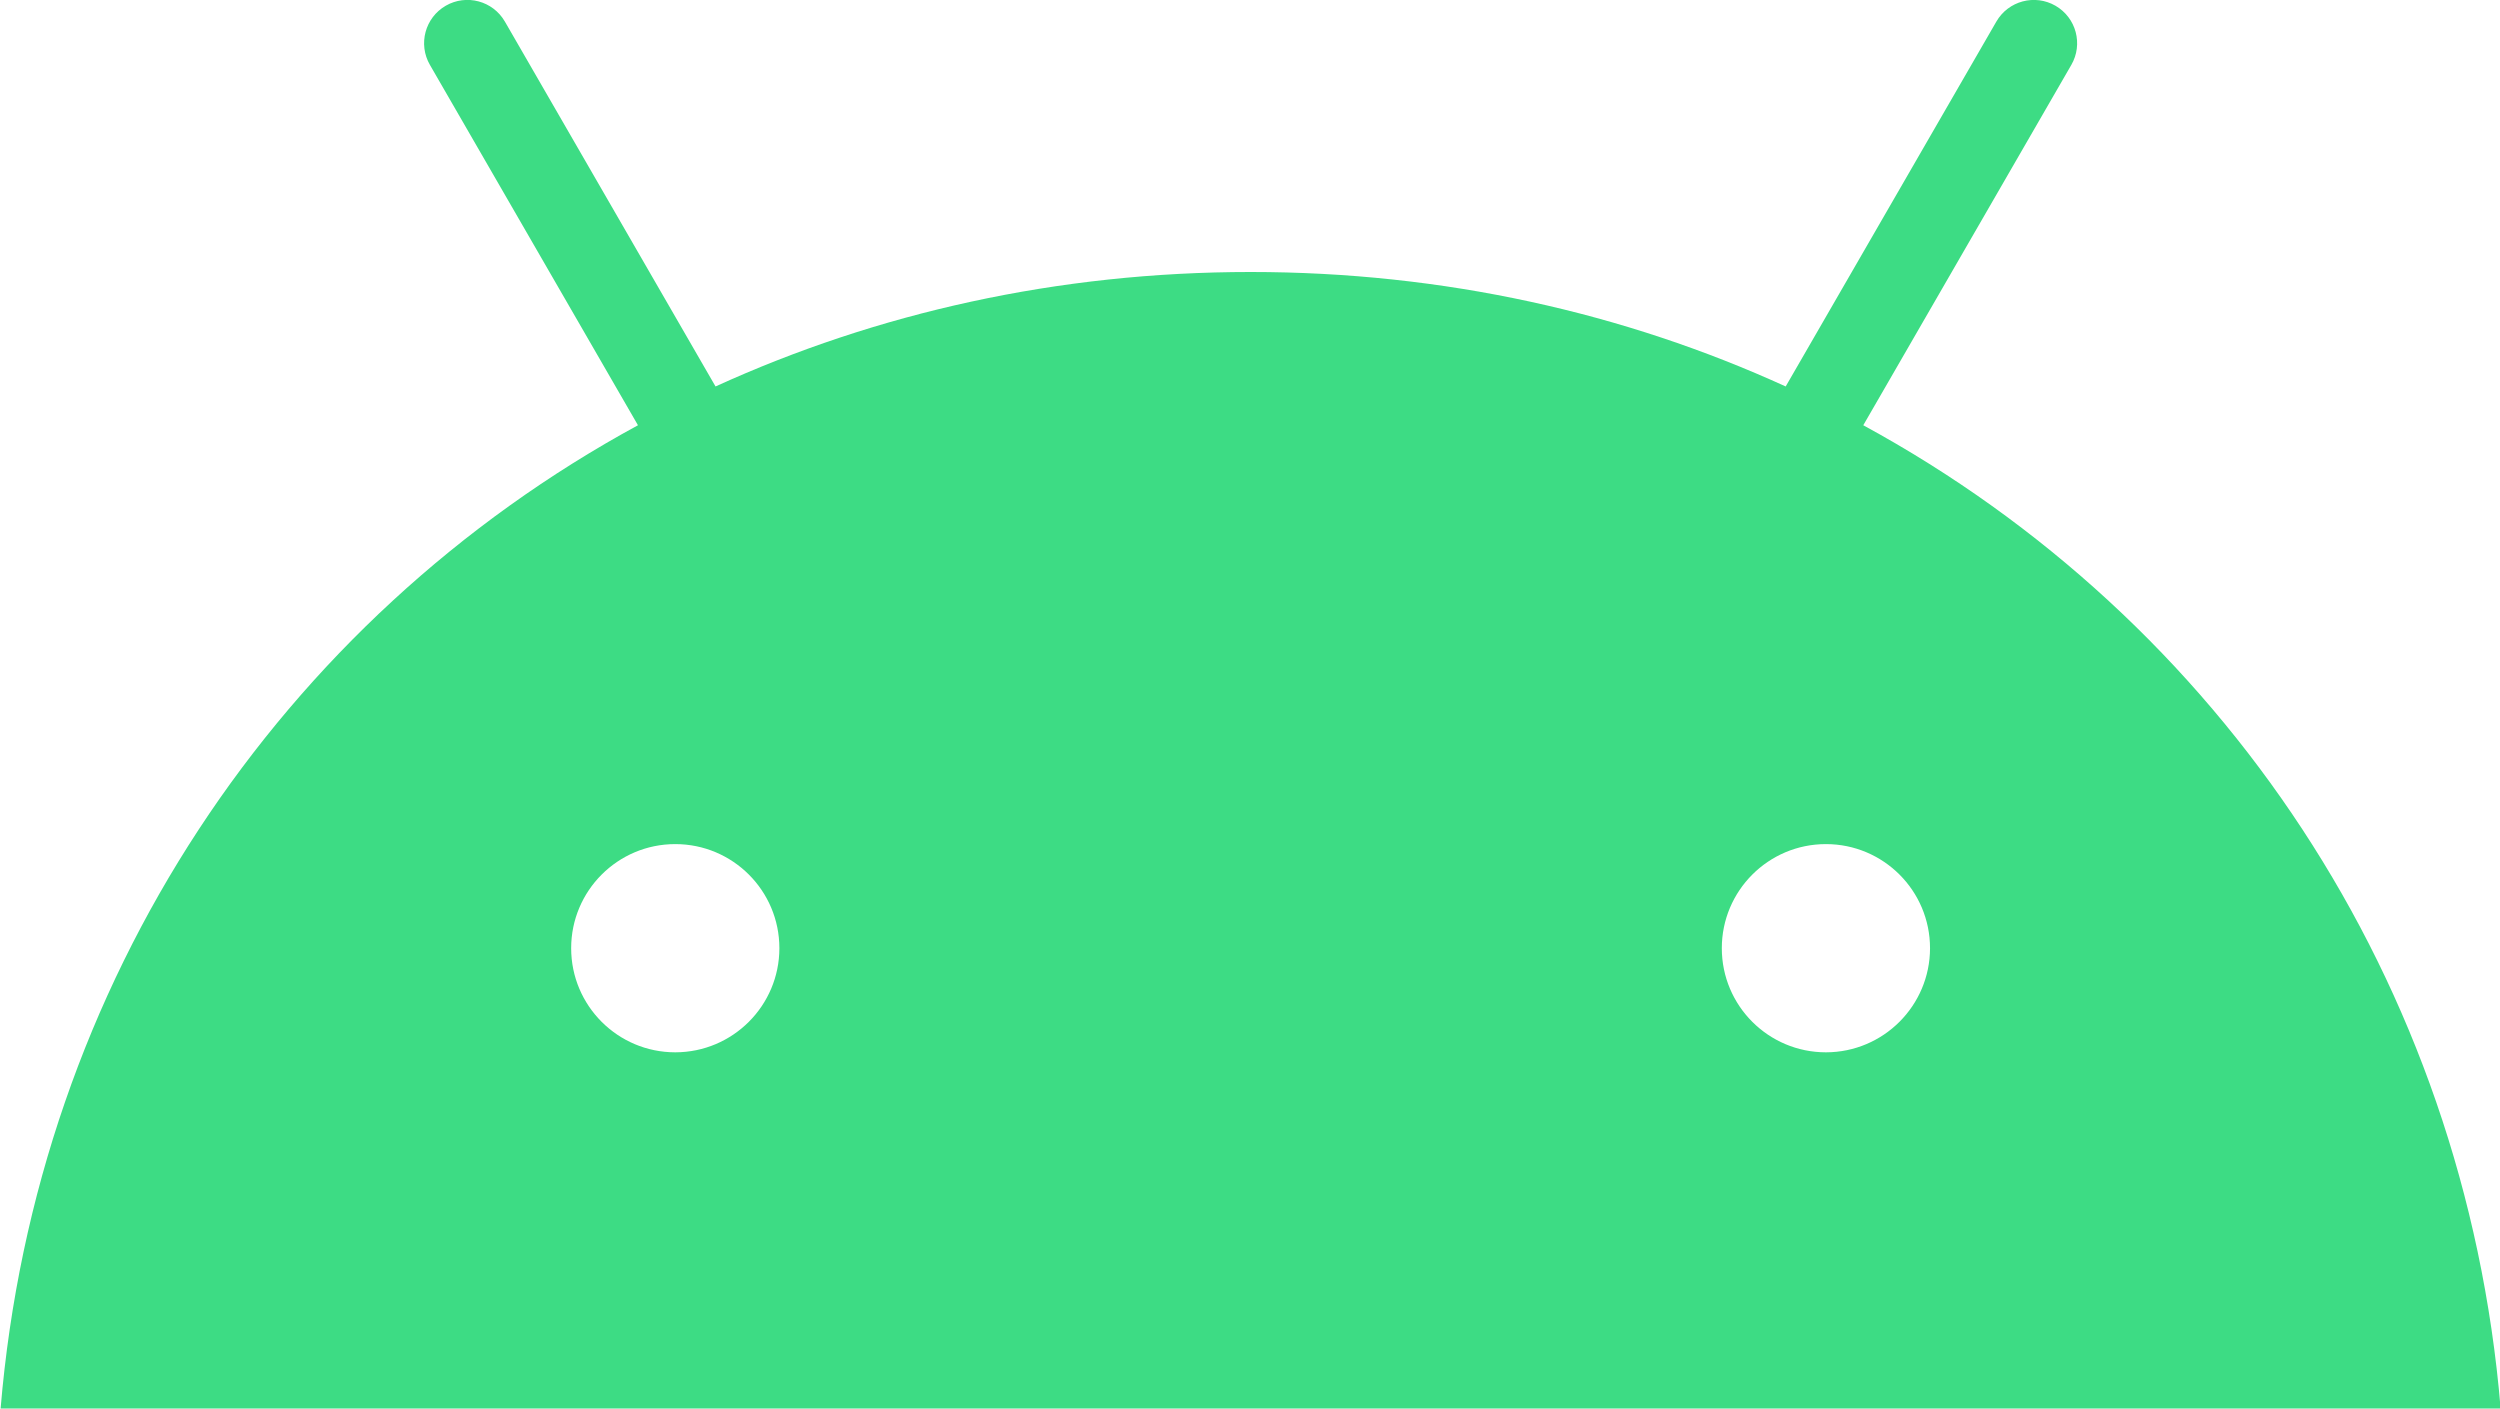
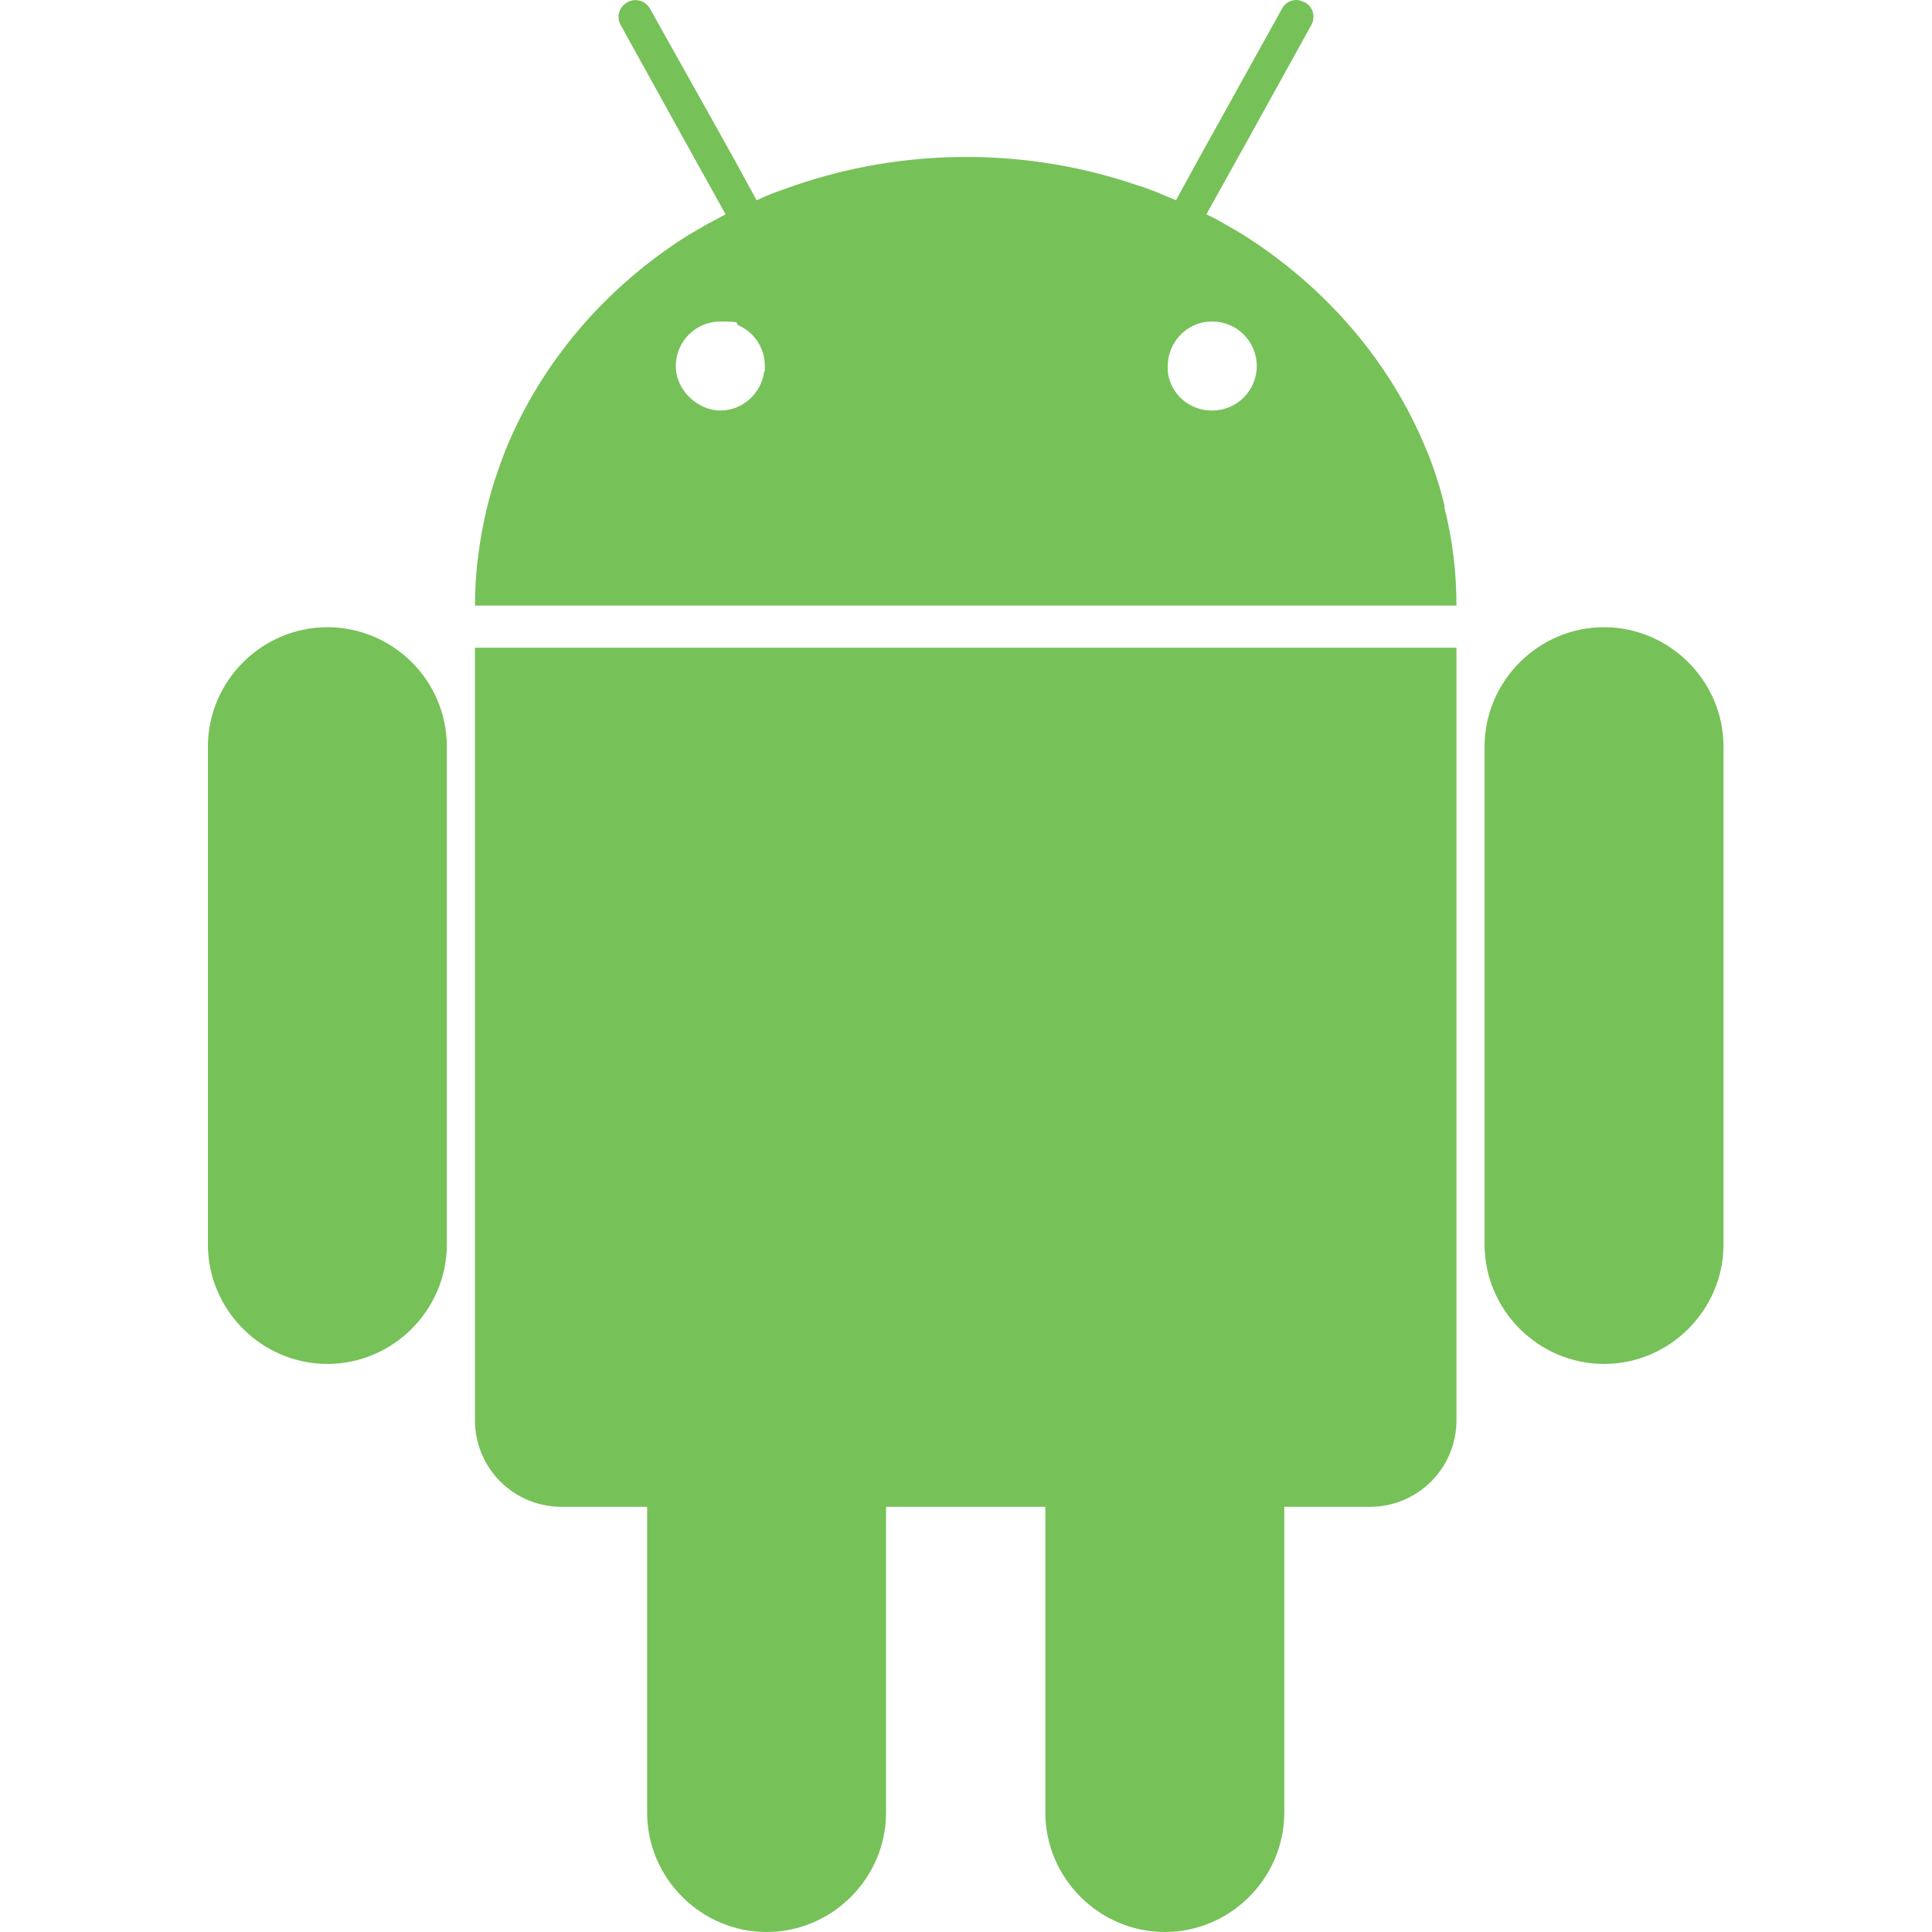
- <svg xmlns="http://www.w3.org/2000/svg" id="Layer_1" data-name="Layer 1" viewBox="0 0 1274.37 718">
+ <svg xmlns="http://www.w3.org/2000/svg" id="Camada_1" data-name="Camada 1" version="1.1" viewBox="0 0 329.9 329.9">
  <defs>
-     <style>.cls-1{fill:#3ddc84;}</style>
+     <style>
+       .cls-1 {
+         fill: #77c159;
+         stroke-width: 0px;
+       }
+     </style>
  </defs>
-   <path class="cls-1" d="M930.77,536.42a53.07,53.07,0,1,1,53.06-53.08,53.14,53.14,0,0,1-53.06,53.08m-586.54,0a53.07,53.07,0,1,1,53.06-53.08,53.13,53.13,0,0,1-53.06,53.08M949.8,216.77,1055.85,33.09A22.06,22.06,0,1,0,1017.64,11L910.25,197c-82.12-37.48-174.35-58.35-272.76-58.35S446.86,159.55,364.74,197L257.36,11a22.06,22.06,0,1,0-38.22,22.06L325.2,216.77C143.09,315.82,18.53,500.18.31,718H1274.69c-18.24-217.82-142.79-402.18-324.89-501.23" />
+   <path class="cls-1" d="M273.9,232.9c11.2,0,20.4-9.2,20.4-20.4v-85c0-11.2-9.2-20.4-20.4-20.4s-20.4,9.2-20.4,20.4v85c0,11.2,9.2,20.4,20.4,20.4Z" />
+   <path class="cls-1" d="M76.3,127.5v85c0,11.2-9.2,20.4-20.4,20.4s-20.4-9.2-20.4-20.4v-85c0-11.2,9.2-20.4,20.4-20.4s20.4,9.1,20.4,20.4Z" />
+   <path class="cls-1" d="M248.7,110.6v131.9c0,8.2-6.6,14.8-14.8,14.8h-14.6v52.2c0,11.2-9.2,20.4-20.4,20.4s-20.4-9.2-20.4-20.4v-52.2h-27.2v52.2c0,11.2-9.2,20.4-20.4,20.4s-20.4-9.2-20.4-20.4v-52.2h-14.6c-8.2,0-14.8-6.6-14.8-14.8V110.6h167.6Z" />
+   <path class="cls-1" d="M246.7,86.5c-.8-3.3-1.8-6.5-3.1-9.6-6.1-15-17.1-27.8-31.3-36.8-1-.6-2-1.2-3.1-1.8-1-.6-2.1-1.2-3.2-1.7l3.5-6.3,3.5-6.3,10.9-19.7c.8-1.4.3-3.2-1.1-3.9-.5-.2-.9-.4-1.4-.4-1,0-2,.5-2.5,1.5l-11.1,20-3.5,6.3-3.5,6.4c-1.1-.5-2.2-.9-3.3-1.4-1.1-.4-2.3-.9-3.4-1.2-9.1-3.1-18.9-4.8-29.1-4.8s-20,1.7-29.1,4.8c-1.1.4-2.3.8-3.4,1.2-1.1.4-2.2.9-3.3,1.4l-3.5-6.4-3.5-6.3L111,1.5c-.8-1.4-2.5-1.9-3.9-1.1-1.4.8-1.9,2.5-1.1,3.9l10.9,19.7,3.5,6.3,3.5,6.3c-1.1.6-2.1,1.1-3.2,1.7-1,.6-2.1,1.2-3.1,1.8-14.2,8.9-25.2,21.8-31.3,36.8-1.2,3.1-2.3,6.3-3.1,9.6-1.3,5.4-2.1,11.1-2.1,16.9h167.6c0-5.8-.7-11.4-2.1-16.9ZM130.5,63.4c-.5,3.8-3.7,6.7-7.5,6.7s-7.6-3.4-7.6-7.6,3.4-7.6,7.6-7.6,2.2.3,3.2.7c2.6,1.2,4.4,3.8,4.4,6.9s0,.6,0,.9ZM206.9,70.1c-3.9,0-7.1-2.9-7.5-6.7,0-.3,0-.6,0-.9,0-3,1.8-5.7,4.4-6.9,1-.5,2.1-.7,3.2-.7,4.2,0,7.6,3.4,7.6,7.6s-3.4,7.6-7.6,7.6Z" />
</svg>
